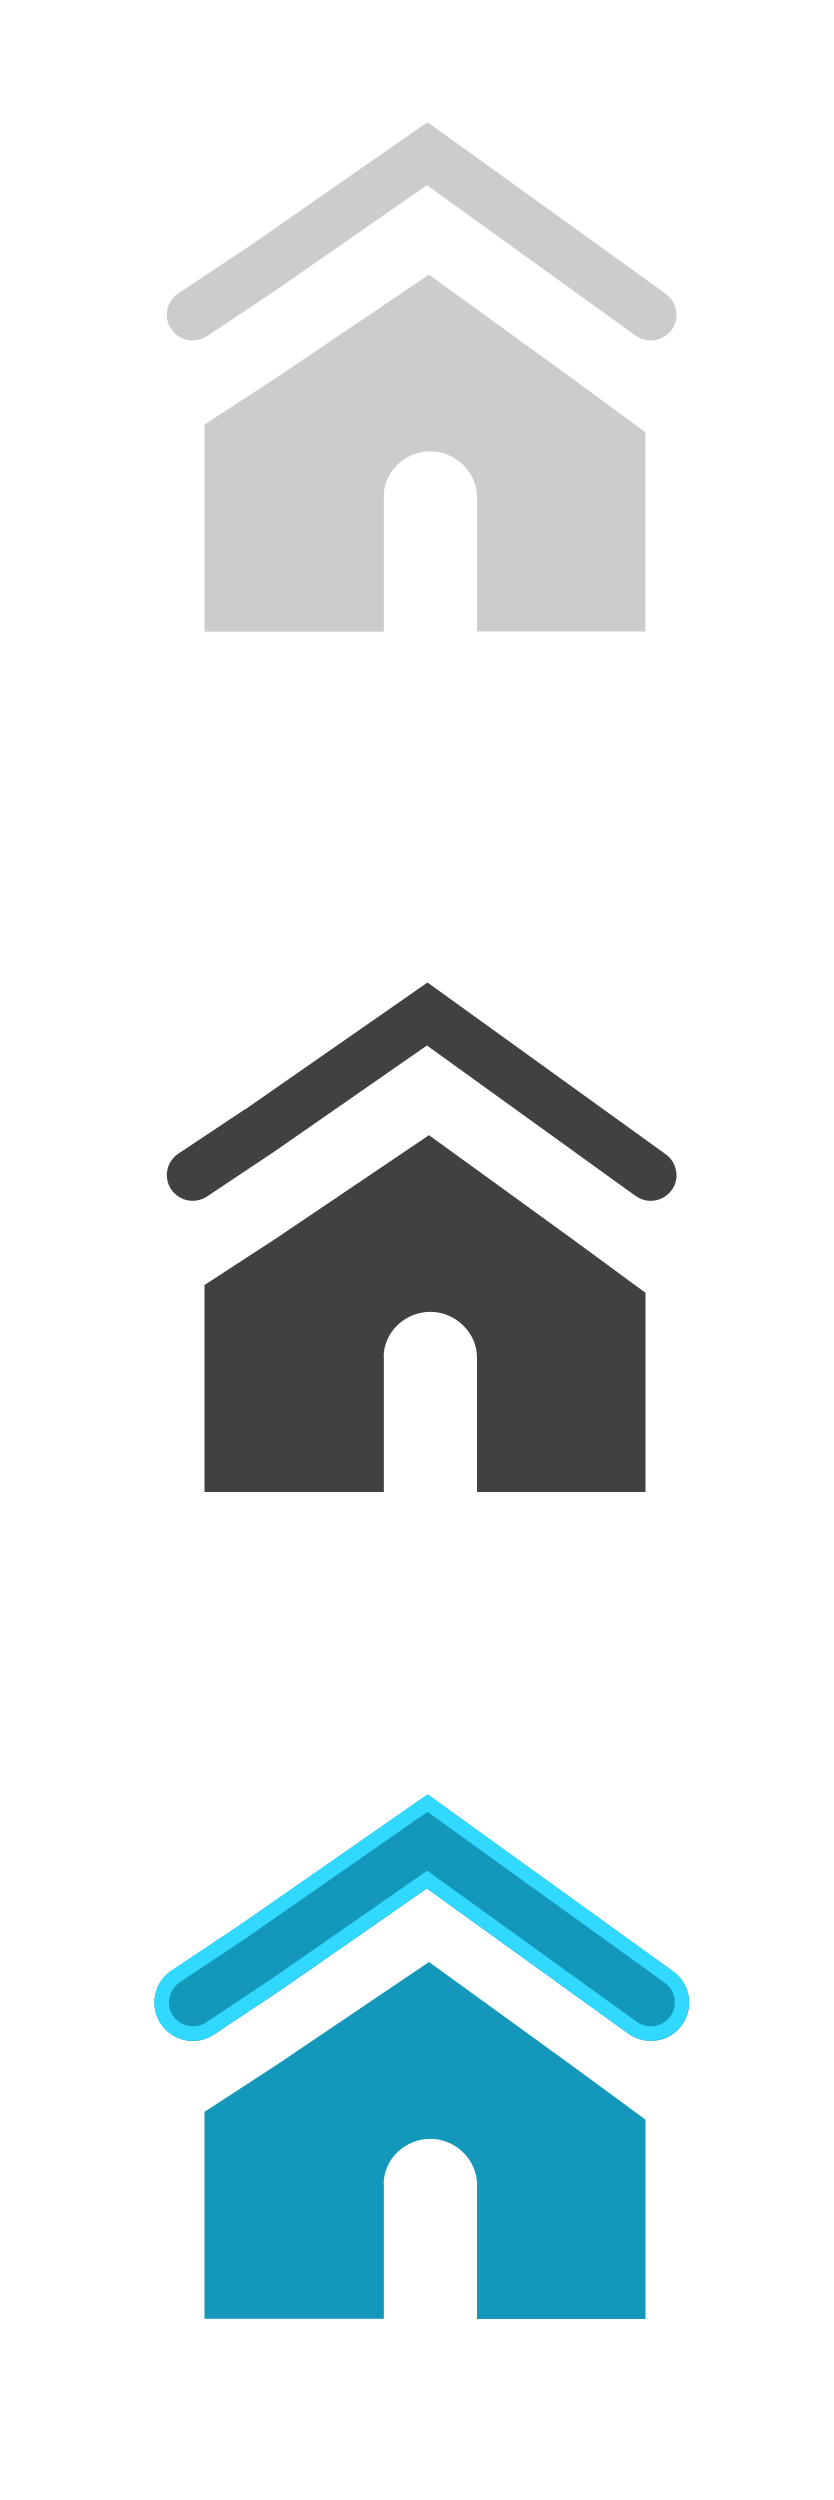
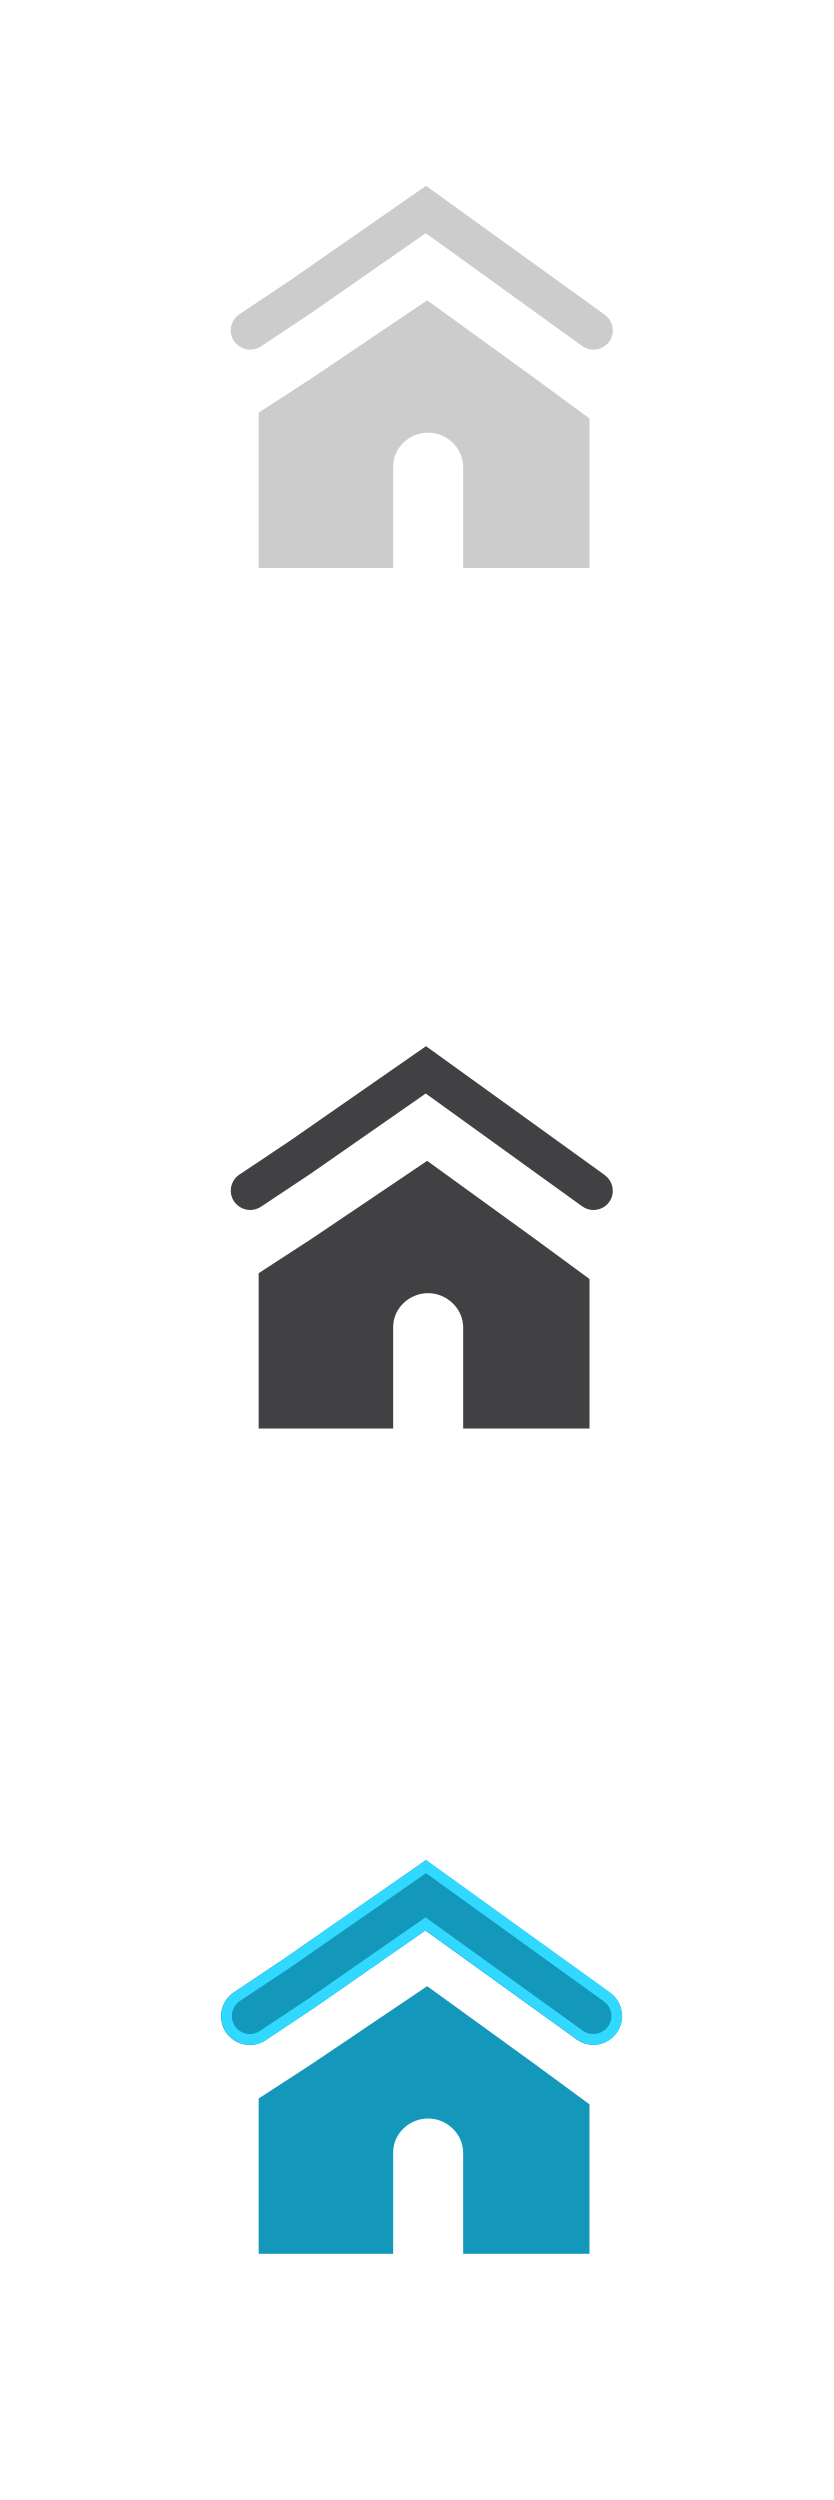
<svg xmlns="http://www.w3.org/2000/svg" version="1.1" x="0px" y="0px" viewBox="0 0 50 150" style="enable-background:new 0 0 50 150;" xml:space="preserve">
  <style type="text/css">
	.st0{fill:#414042;}
	.st1{fill:#CCCCCC;}
	.st2{fill:#1398BB;}
	.st3{fill:#31D8FF;}
</style>
  <g id="Layer_1">
-     <path class="st0" d="M40.57,70.27c-0.07-0.41-0.29-0.77-0.62-1.01l-14.3-10.31l-10.95,7.62l-0.01,0l-0.01,0l-3.98,2.65   c-0.34,0.23-0.58,0.58-0.66,0.98c-0.08,0.41,0,0.82,0.23,1.16c0.29,0.43,0.77,0.69,1.29,0.69c0.3,0,0.6-0.09,0.86-0.26l3.99-2.66   l8.83-6.14l0.38-0.26l0.37,0.27l12.15,8.76c0.27,0.19,0.58,0.29,0.9,0.29c0.5,0,0.97-0.24,1.26-0.64   C40.54,71.09,40.64,70.68,40.57,70.27z" />
-     <path class="st0" d="M23.02,81.42c0-1.5,1.29-2.71,2.8-2.71c1.5,0,2.8,1.24,2.8,2.74v8.07h10.11V77.57l-4.38-3.22l-8.61-6.24   l-9.17,6.19l-4.3,2.8v12.42h10.76V81.42z" />
-     <path class="st1" d="M40.57,18.64c-0.07-0.41-0.29-0.77-0.62-1.01L25.65,7.33l-10.95,7.62l-0.01,0l-0.01,0l-3.98,2.65   c-0.34,0.23-0.58,0.58-0.66,0.98c-0.08,0.41,0,0.82,0.23,1.16c0.29,0.43,0.77,0.69,1.29,0.69c0.3,0,0.6-0.09,0.86-0.26l3.99-2.66   l8.83-6.14l0.38-0.26l0.37,0.27l12.15,8.76c0.27,0.19,0.58,0.29,0.9,0.29c0.5,0,0.97-0.24,1.26-0.64   C40.54,19.46,40.64,19.05,40.57,18.64z" />
-     <path class="st1" d="M23.02,29.79c0-1.5,1.29-2.71,2.8-2.71c1.5,0,2.8,1.24,2.8,2.74v8.07h10.11V25.94l-4.38-3.22l-8.61-6.24   l-9.17,6.19l-4.3,2.8V37.9h10.76V29.79z" />
    <g>
-       <path class="st2" d="M11.56,122.34c-0.71,0-1.41-0.34-1.83-0.98c-0.67-1.01-0.4-2.37,0.61-3.04l3.98-2.65l11.33-7.88l14.67,10.57    c0.98,0.71,1.21,2.08,0.5,3.06c-0.71,0.98-2.08,1.21-3.06,0.5l-12.15-8.76l-8.83,6.14l-4,2.66    C12.4,122.22,11.98,122.34,11.56,122.34z" />
-       <path class="st2" d="M39.04,122.45c-0.48,0-0.94-0.15-1.34-0.43l-12.09-8.71l-8.77,6.1l-4,2.66c-0.38,0.25-0.82,0.39-1.27,0.39    c-0.77,0-1.49-0.38-1.92-1.03c-0.7-1.06-0.42-2.49,0.64-3.19l3.98-2.65l11.39-7.92l14.73,10.62c0.5,0.36,0.83,0.89,0.93,1.5    c0.1,0.61-0.05,1.22-0.4,1.71c-0.36,0.5-0.89,0.83-1.5,0.93C39.29,122.44,39.16,122.45,39.04,122.45z M25.61,113.04l12.21,8.8    c0.45,0.33,1,0.46,1.55,0.37c0.55-0.09,1.03-0.39,1.36-0.84c0.33-0.45,0.46-1,0.37-1.55c-0.09-0.55-0.39-1.03-0.84-1.36    l-14.61-10.53l-11.27,7.84l-3.98,2.65c-0.96,0.64-1.22,1.93-0.58,2.89c0.39,0.58,1.04,0.93,1.74,0.93c0.41,0,0.81-0.12,1.15-0.35    l4-2.66L25.61,113.04z" />
+       <path class="st0" d="M36.75,71.26c-0.05-0.31-0.22-0.57-0.47-0.76l-10.72-7.73l-8.21,5.71l0,0l0,0l-2.98,1.99    c-0.26,0.17-0.43,0.43-0.5,0.74c-0.06,0.3,0,0.61,0.17,0.87c0.22,0.32,0.58,0.52,0.97,0.52c0.23,0,0.45-0.07,0.64-0.19l2.99-1.99    l6.62-4.61l0.28-0.2l0.28,0.2l9.11,6.57c0.2,0.14,0.43,0.22,0.68,0.22c0.37,0,0.73-0.18,0.94-0.48    C36.73,71.88,36.8,71.57,36.75,71.26z" />
+       <path class="st0" d="M23.59,79.62c0-1.13,0.97-2.03,2.1-2.03c1.13,0,2.1,0.93,2.1,2.06v6.06h7.58v-8.97l-3.28-2.41l-6.46-4.68    l-6.88,4.64l-3.23,2.1v9.32h8.07V79.62z" />
    </g>
-     <path class="st3" d="M40.39,118.28l-14.73-10.62l-11.39,7.92l-3.98,2.65c-1.06,0.7-1.34,2.13-0.64,3.19   c0.43,0.64,1.14,1.03,1.92,1.03c0.45,0,0.89-0.13,1.27-0.39l4-2.66l8.77-6.1l12.09,8.71c0.39,0.28,0.86,0.43,1.34,0.43   c0.74,0,1.44-0.36,1.87-0.96C41.65,120.47,41.42,119.02,40.39,118.28z M14.76,116.29l10.89-7.58l14.24,10.26   c0.31,0.23,0.52,0.56,0.58,0.94c0.06,0.38-0.03,0.76-0.25,1.07c-0.27,0.37-0.71,0.6-1.17,0.6c-0.3,0-0.59-0.09-0.84-0.27   l-12.58-9.07l-9.26,6.44l-3.99,2.66c-0.24,0.16-0.51,0.24-0.8,0.24c-0.48,0-0.93-0.24-1.2-0.64c-0.21-0.32-0.29-0.7-0.21-1.08   c0.08-0.38,0.29-0.7,0.61-0.92L14.76,116.29z" />
-     <path class="st2" d="M23.02,131.04c0-1.5,1.29-2.71,2.8-2.71c1.5,0,2.8,1.24,2.8,2.74v8.07h10.11v-11.96l-4.38-3.22l-8.61-6.24   l-9.17,6.19l-4.3,2.8v12.42h10.76V131.04z" />
+     <g>
+       <path class="st1" d="M36.75,19.64c-0.05-0.31-0.22-0.57-0.47-0.76l-10.72-7.73l-8.21,5.71l0,0l0,0l-2.98,1.99    c-0.26,0.17-0.43,0.43-0.5,0.74c-0.06,0.3,0,0.61,0.17,0.87c0.22,0.32,0.58,0.52,0.97,0.52c0.23,0,0.45-0.07,0.64-0.19l2.99-1.99    l6.62-4.61l0.28-0.2l0.28,0.2l9.11,6.57c0.2,0.14,0.43,0.22,0.68,0.22c0.37,0,0.73-0.18,0.94-0.48    C36.73,20.25,36.8,19.94,36.75,19.64z" />
+       <path class="st1" d="M23.59,27.99c0-1.13,0.97-2.03,2.1-2.03c1.13,0,2.1,0.93,2.1,2.06v6.06h7.58v-8.97l-3.28-2.41l-6.46-4.68    l-6.88,4.64l-3.23,2.1v9.32h8.07V27.99z" />
+     </g>
+     <g>
+       <path class="st2" d="M15,122.61c-0.53,0-1.05-0.26-1.37-0.73c-0.5-0.76-0.3-1.78,0.46-2.28l2.98-1.99l8.5-5.91l11,7.93    c0.74,0.53,0.9,1.56,0.37,2.3c-0.53,0.74-1.56,0.9-2.3,0.37l-9.11-6.57l-6.63,4.61l-3,1.99C15.63,122.52,15.31,122.61,15,122.61z" />
+       <path class="st2" d="M35.6,122.69c-0.36,0-0.71-0.11-1.01-0.33l-9.07-6.53l-6.58,4.58l-3,2c-0.28,0.19-0.61,0.29-0.95,0.29    c-0.58,0-1.12-0.29-1.44-0.77c-0.53-0.79-0.31-1.87,0.48-2.39l2.98-1.99l8.54-5.94l11.05,7.96c0.37,0.27,0.62,0.67,0.69,1.12    c0.07,0.46-0.03,0.91-0.3,1.29c-0.27,0.37-0.67,0.62-1.12,0.69C35.79,122.68,35.7,122.69,35.6,122.69z M25.53,115.63l9.16,6.6    c0.34,0.24,0.75,0.34,1.17,0.28s0.77-0.29,1.02-0.63c0.24-0.34,0.34-0.75,0.28-1.17c-0.07-0.41-0.29-0.77-0.63-1.02l-10.96-7.9    l-8.45,5.88l-2.98,1.99c-0.72,0.48-0.91,1.45-0.44,2.17c0.29,0.44,0.78,0.7,1.3,0.7c0.31,0,0.61-0.09,0.87-0.26l3-1.99    L25.53,115.63z" />
+     </g>
+     <path class="st3" d="M36.62,119.56l-11.05-7.96l-8.54,5.94l-2.98,1.99c-0.79,0.53-1.01,1.6-0.48,2.39   c0.32,0.48,0.86,0.77,1.44,0.77c0.34,0,0.67-0.1,0.95-0.29l3-2l6.58-4.58l9.07,6.53c0.3,0.21,0.64,0.33,1.01,0.33   c0.55,0,1.08-0.27,1.4-0.72C37.56,121.2,37.39,120.12,36.62,119.56z M17.39,118.07l8.17-5.68l10.68,7.7   c0.23,0.17,0.39,0.42,0.43,0.7c0.05,0.28-0.02,0.57-0.19,0.8c-0.2,0.28-0.53,0.45-0.88,0.45c-0.23,0-0.45-0.07-0.63-0.2l-9.44-6.8   l-6.95,4.83l-2.99,1.99c-0.18,0.12-0.38,0.18-0.6,0.18c-0.36,0-0.7-0.18-0.9-0.48c-0.16-0.24-0.22-0.53-0.16-0.81   c0.06-0.28,0.22-0.53,0.46-0.69L17.39,118.07z" />
+     <path class="st2" d="M23.59,129.14c0-1.13,0.97-2.03,2.1-2.03c1.13,0,2.1,0.93,2.1,2.06v6.06h7.58v-8.97l-3.28-2.41l-6.46-4.68   l-6.88,4.64l-3.23,2.1v9.32h8.07V129.14z" />
  </g>
  <g id="Layer_2">
</g>
</svg>
